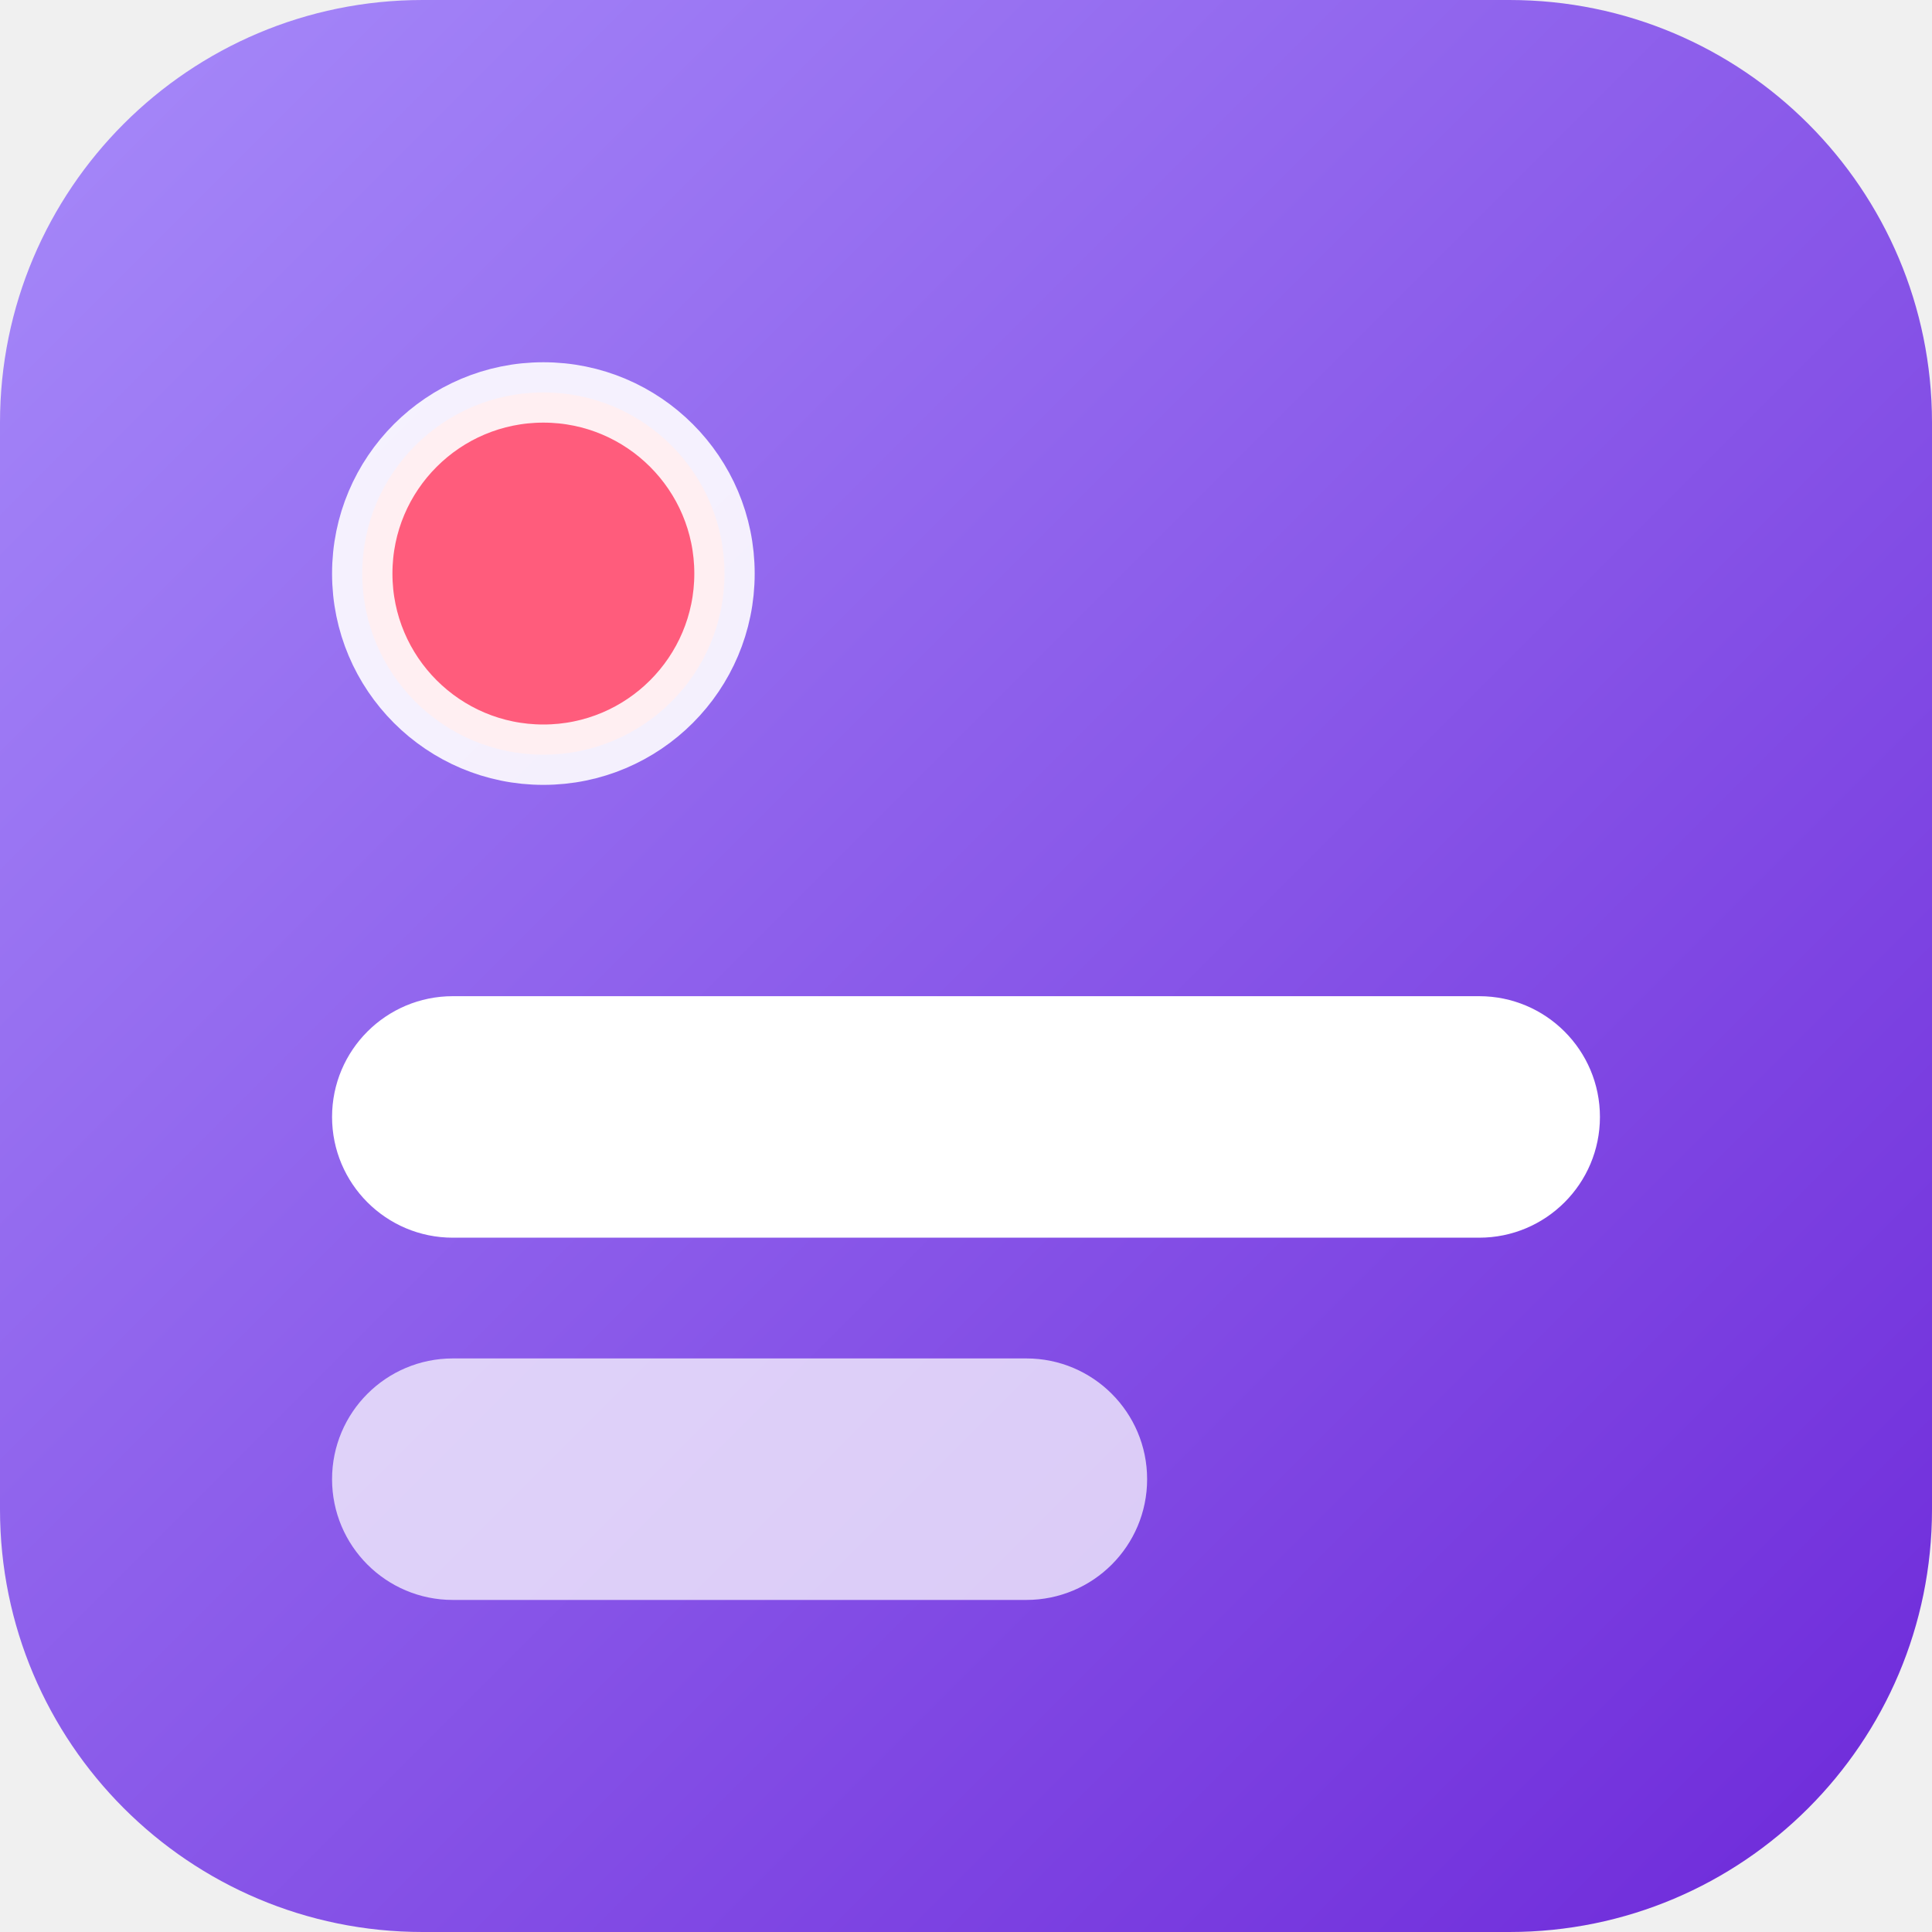
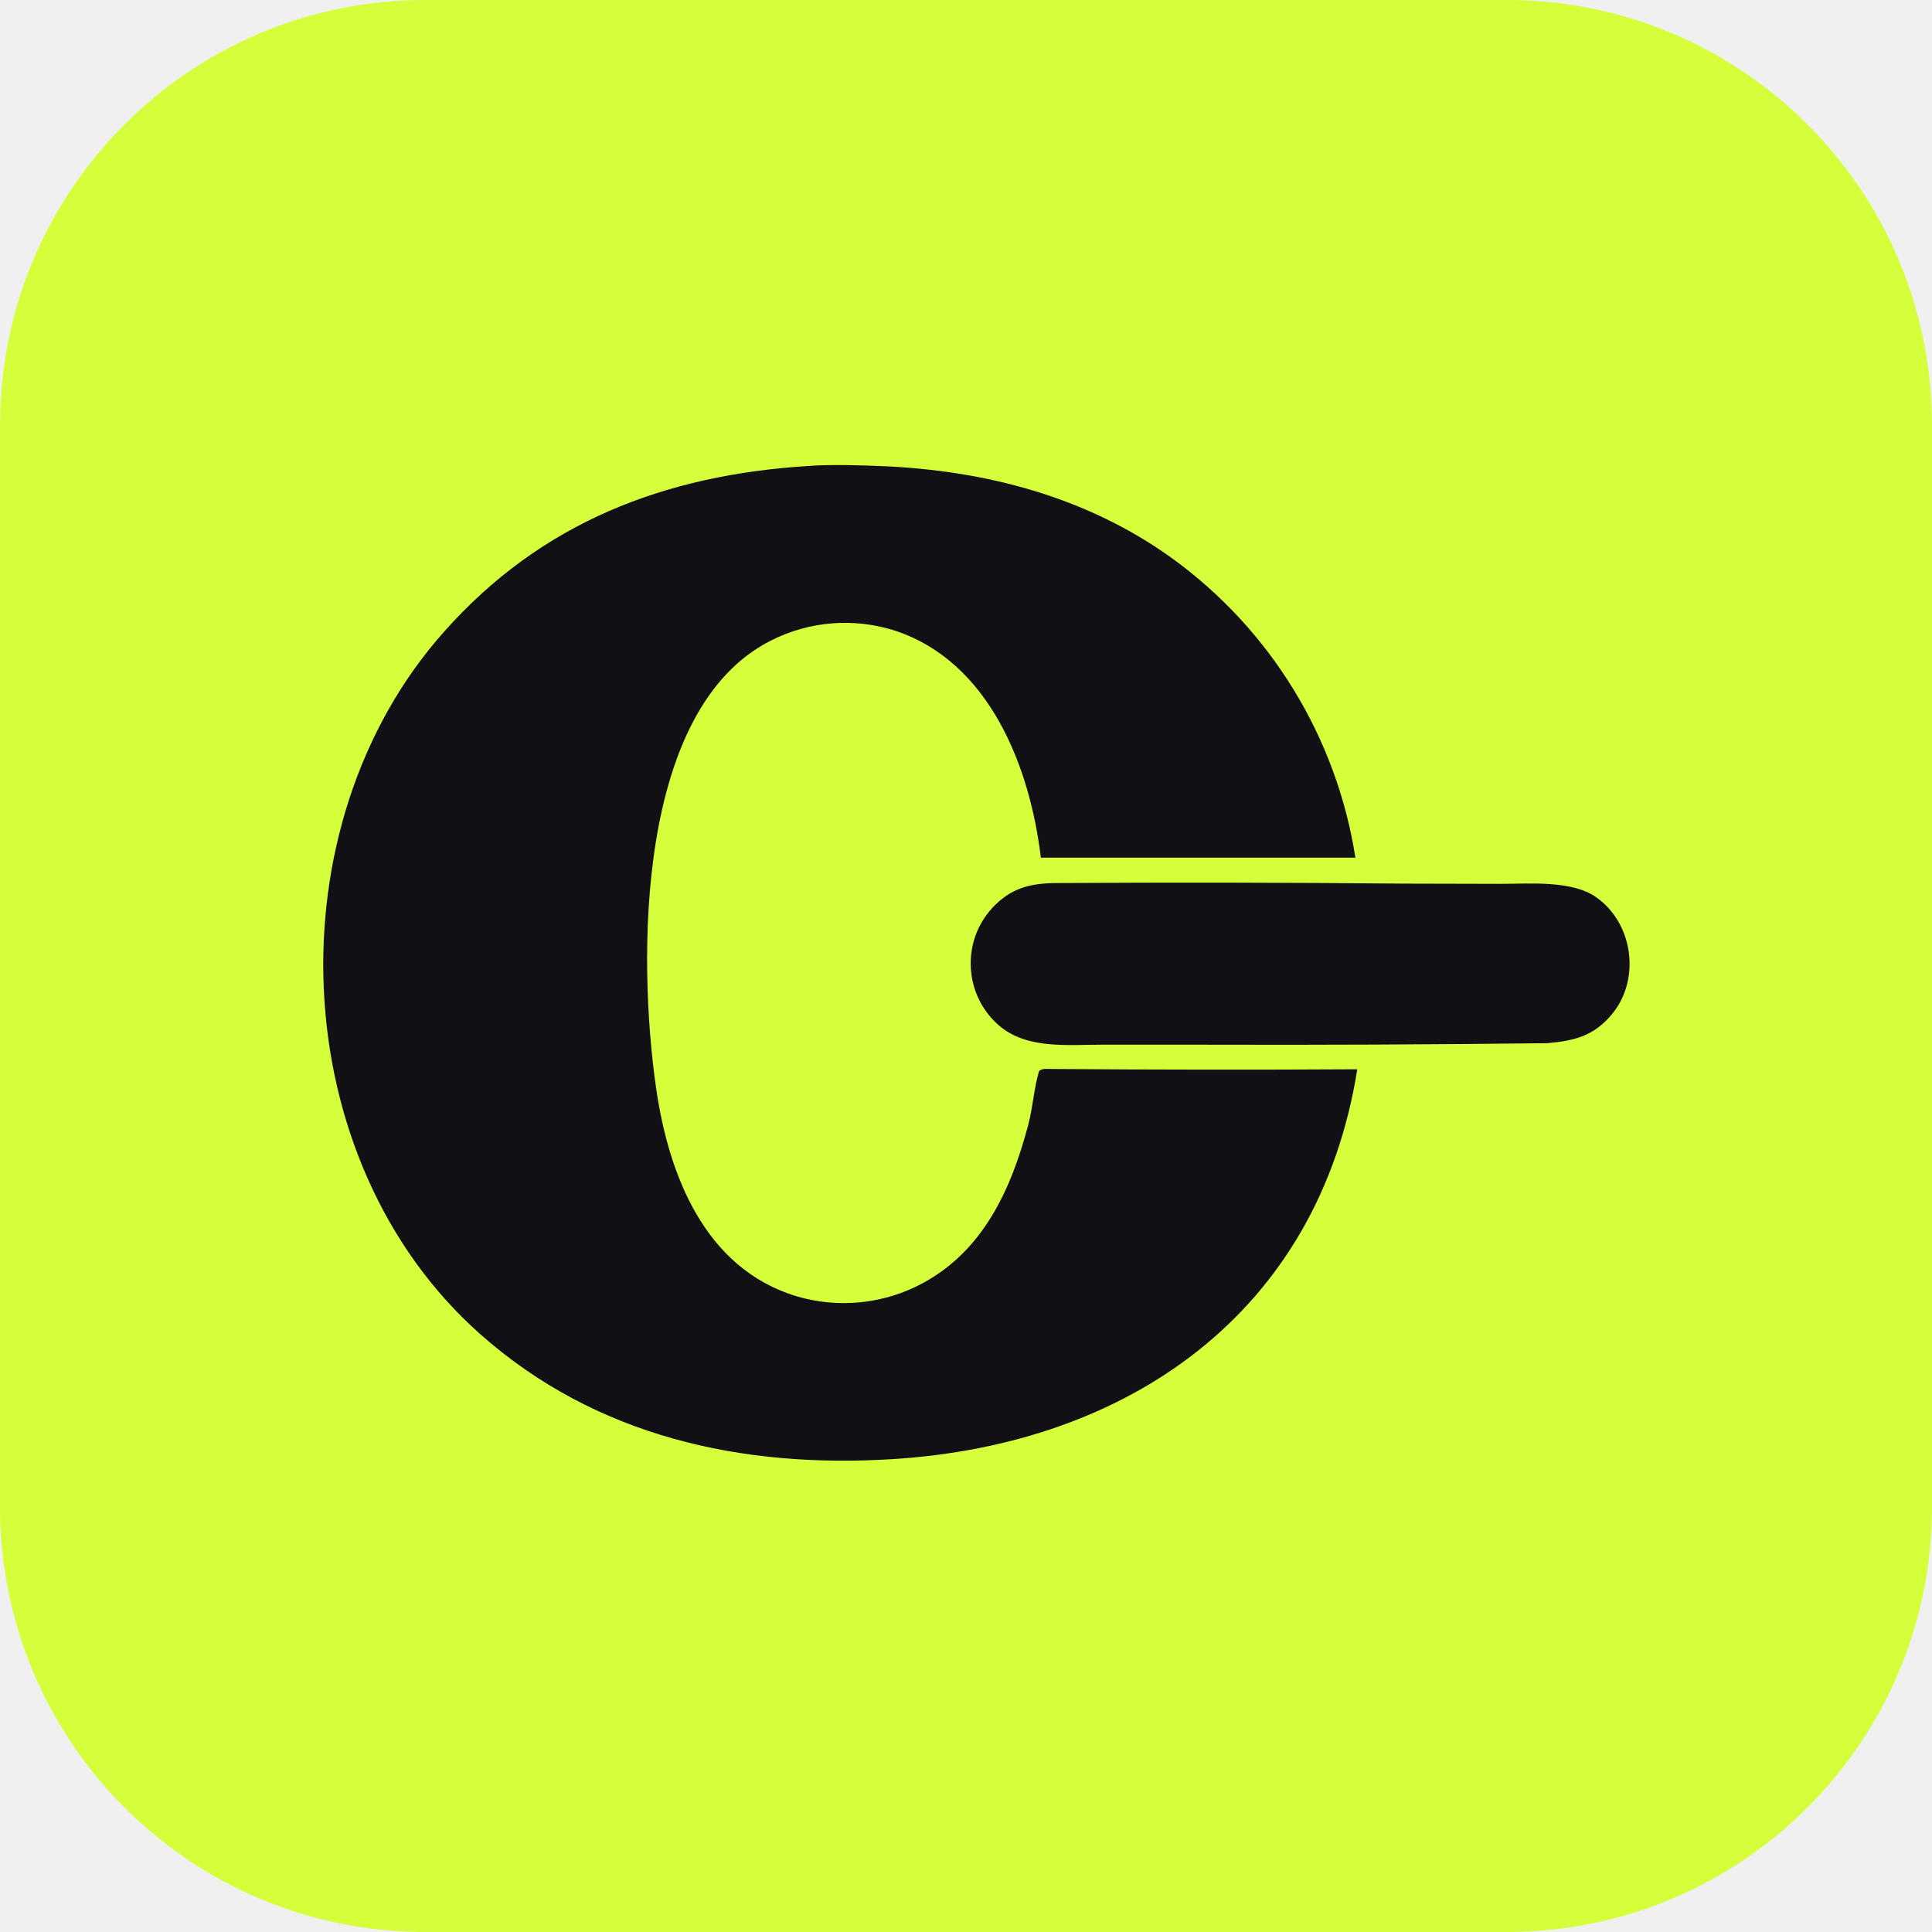
- <svg xmlns="http://www.w3.org/2000/svg" viewBox="0 0 64 64">
-   <defs>
-     <linearGradient id="g" x1="0" y1="0" x2="1" y2="1">
-       <stop offset="0" stop-color="#a78bfa" />
-       <stop offset="1" stop-color="#6d28d9" />
-     </linearGradient>
-   </defs>
-   <rect width="64" height="64" rx="14" fill="url(#g)" />
-   <circle cx="18" cy="19" r="6" fill="#ff5c7c" />
-   <circle cx="18" cy="19" r="6" fill="none" stroke="#fff" stroke-opacity=".9" stroke-width="2" />
-   <rect x="11" y="33" width="42" height="8" rx="4" fill="#fff" />
-   <rect x="11" y="45" width="27" height="8" rx="4" fill="#fff" fill-opacity=".72" />
+ <svg xmlns="http://www.w3.org/2000/svg" viewBox="495 426 1200 1200">
+   <rect x="495" y="426" width="1200" height="1200" rx="264" fill="#D4FF3A" />
+   <path fill="#111014" d="M 997.119 715.421 C 1009.84 714.395 1029.85 714.977 1042.58 715.506 C 1106.99 718.181 1169.78 734.502 1222.77 772.585 C 1284.1 816.932 1325.18 883.941 1336.87 958.717 L 1141.49 958.698 C 1134.78 902.41 1109.57 837.065 1050.96 817.743 C 1025.34 809.51 997.492 811.766 973.526 824.016 C 890.065 866.52 890.988 1021.48 902.476 1101.58 C 910.226 1155.63 932.656 1213.89 989.783 1231.15 C 1015.84 1238.85 1043.89 1235.98 1067.84 1223.16 C 1105.83 1202.78 1123.03 1164.72 1133.65 1124.71 C 1136.52 1113.89 1137.22 1101.82 1140.39 1091.2 C 1142.67 1089.46 1144.95 1089.95 1148.02 1089.96 L 1149.5 1089.97 C 1212.34 1090.44 1275.19 1090.5 1338.03 1090.15 C 1313.89 1241.72 1195.59 1323.19 1049.45 1332.29 C 955.72 1338.13 865.141 1318.34 793.3 1254.68 C 671.581 1146.82 663.526 938.993 770.713 818.491 C 831.197 750.258 908.142 720.959 997.119 715.421 z" />
+   <path fill="#111014" d="M 1150.01 974.481 C 1222.34 974.019 1294.67 974.138 1367 974.836 L 1427.01 974.978 C 1444.96 974.994 1471.18 972.63 1486.32 983.208 C 1509.36 999.304 1514.22 1034.16 1496.26 1055.89 C 1484.95 1069.58 1472.69 1072.46 1456.12 1073.94 C 1385.51 1074.78 1314.9 1075.09 1244.29 1074.88 L 1180.29 1074.86 C 1158.75 1074.83 1133.29 1077.9 1115.93 1063.32 C 1105.42 1054.46 1098.96 1041.7 1098.06 1027.99 C 1097.03 1014.03 1101.81 1000.28 1111.28 989.983 C 1122.66 977.748 1134.31 974.772 1150.01 974.481 z" />
</svg>
